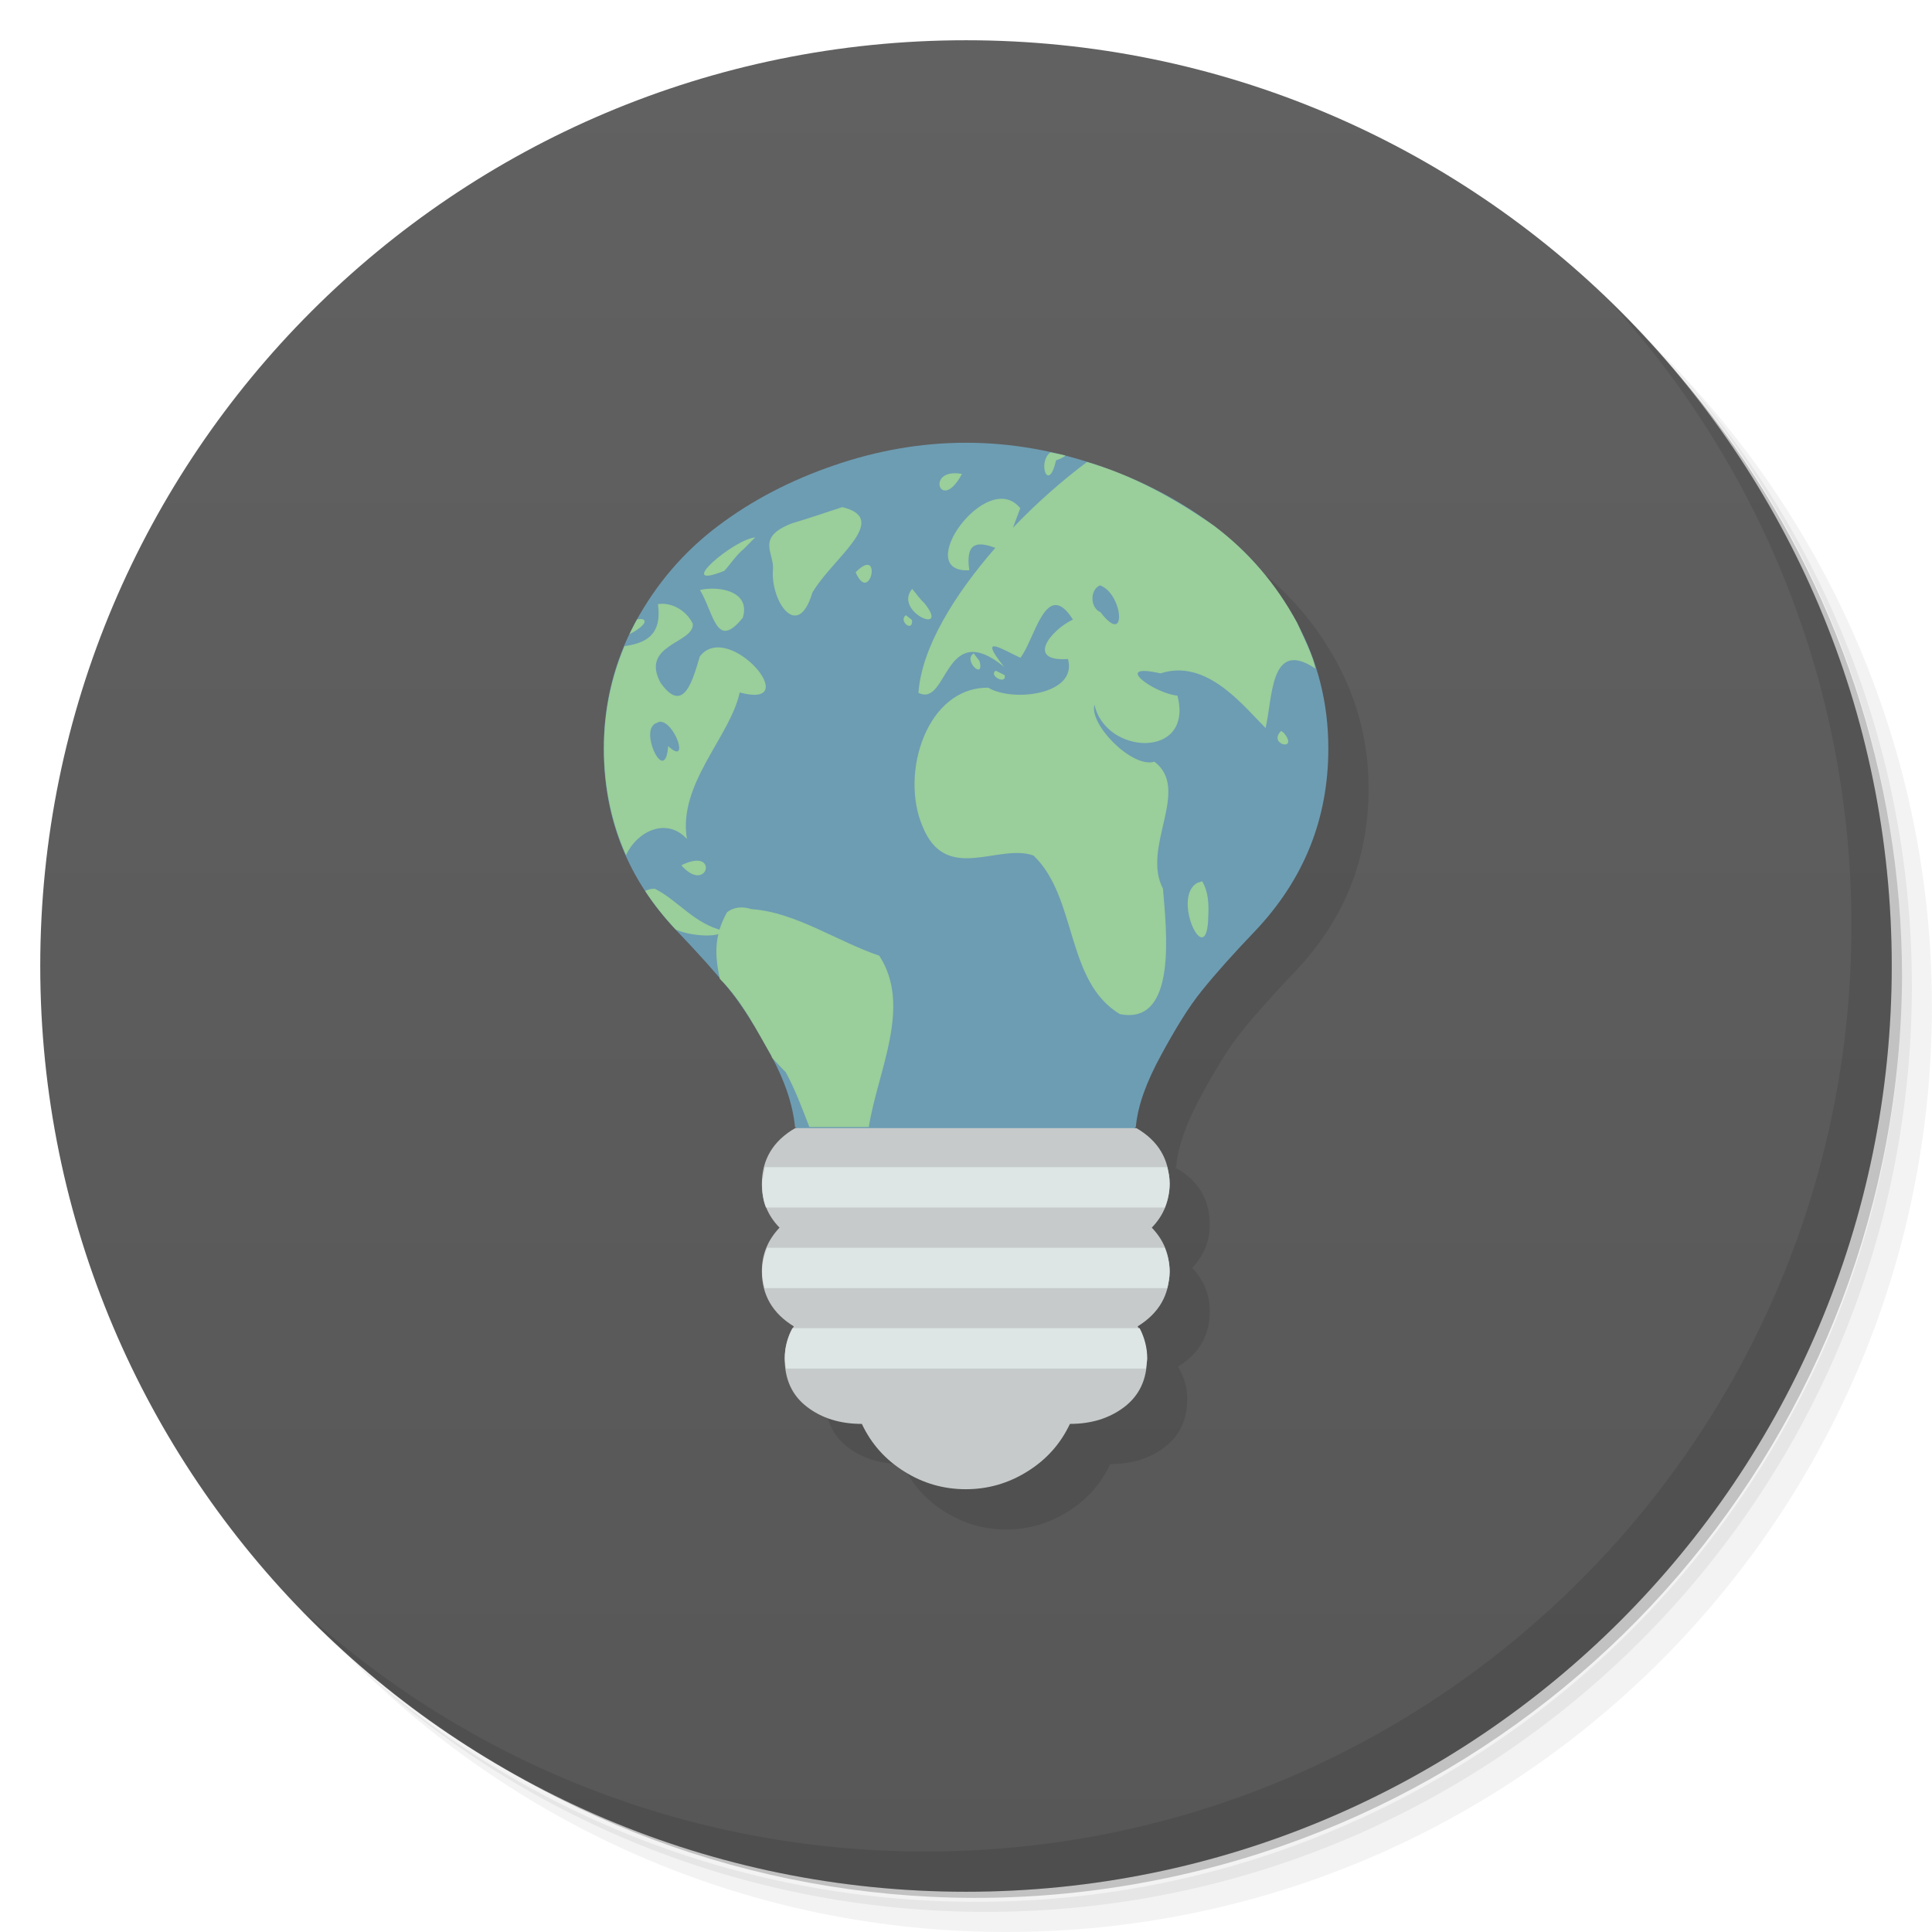
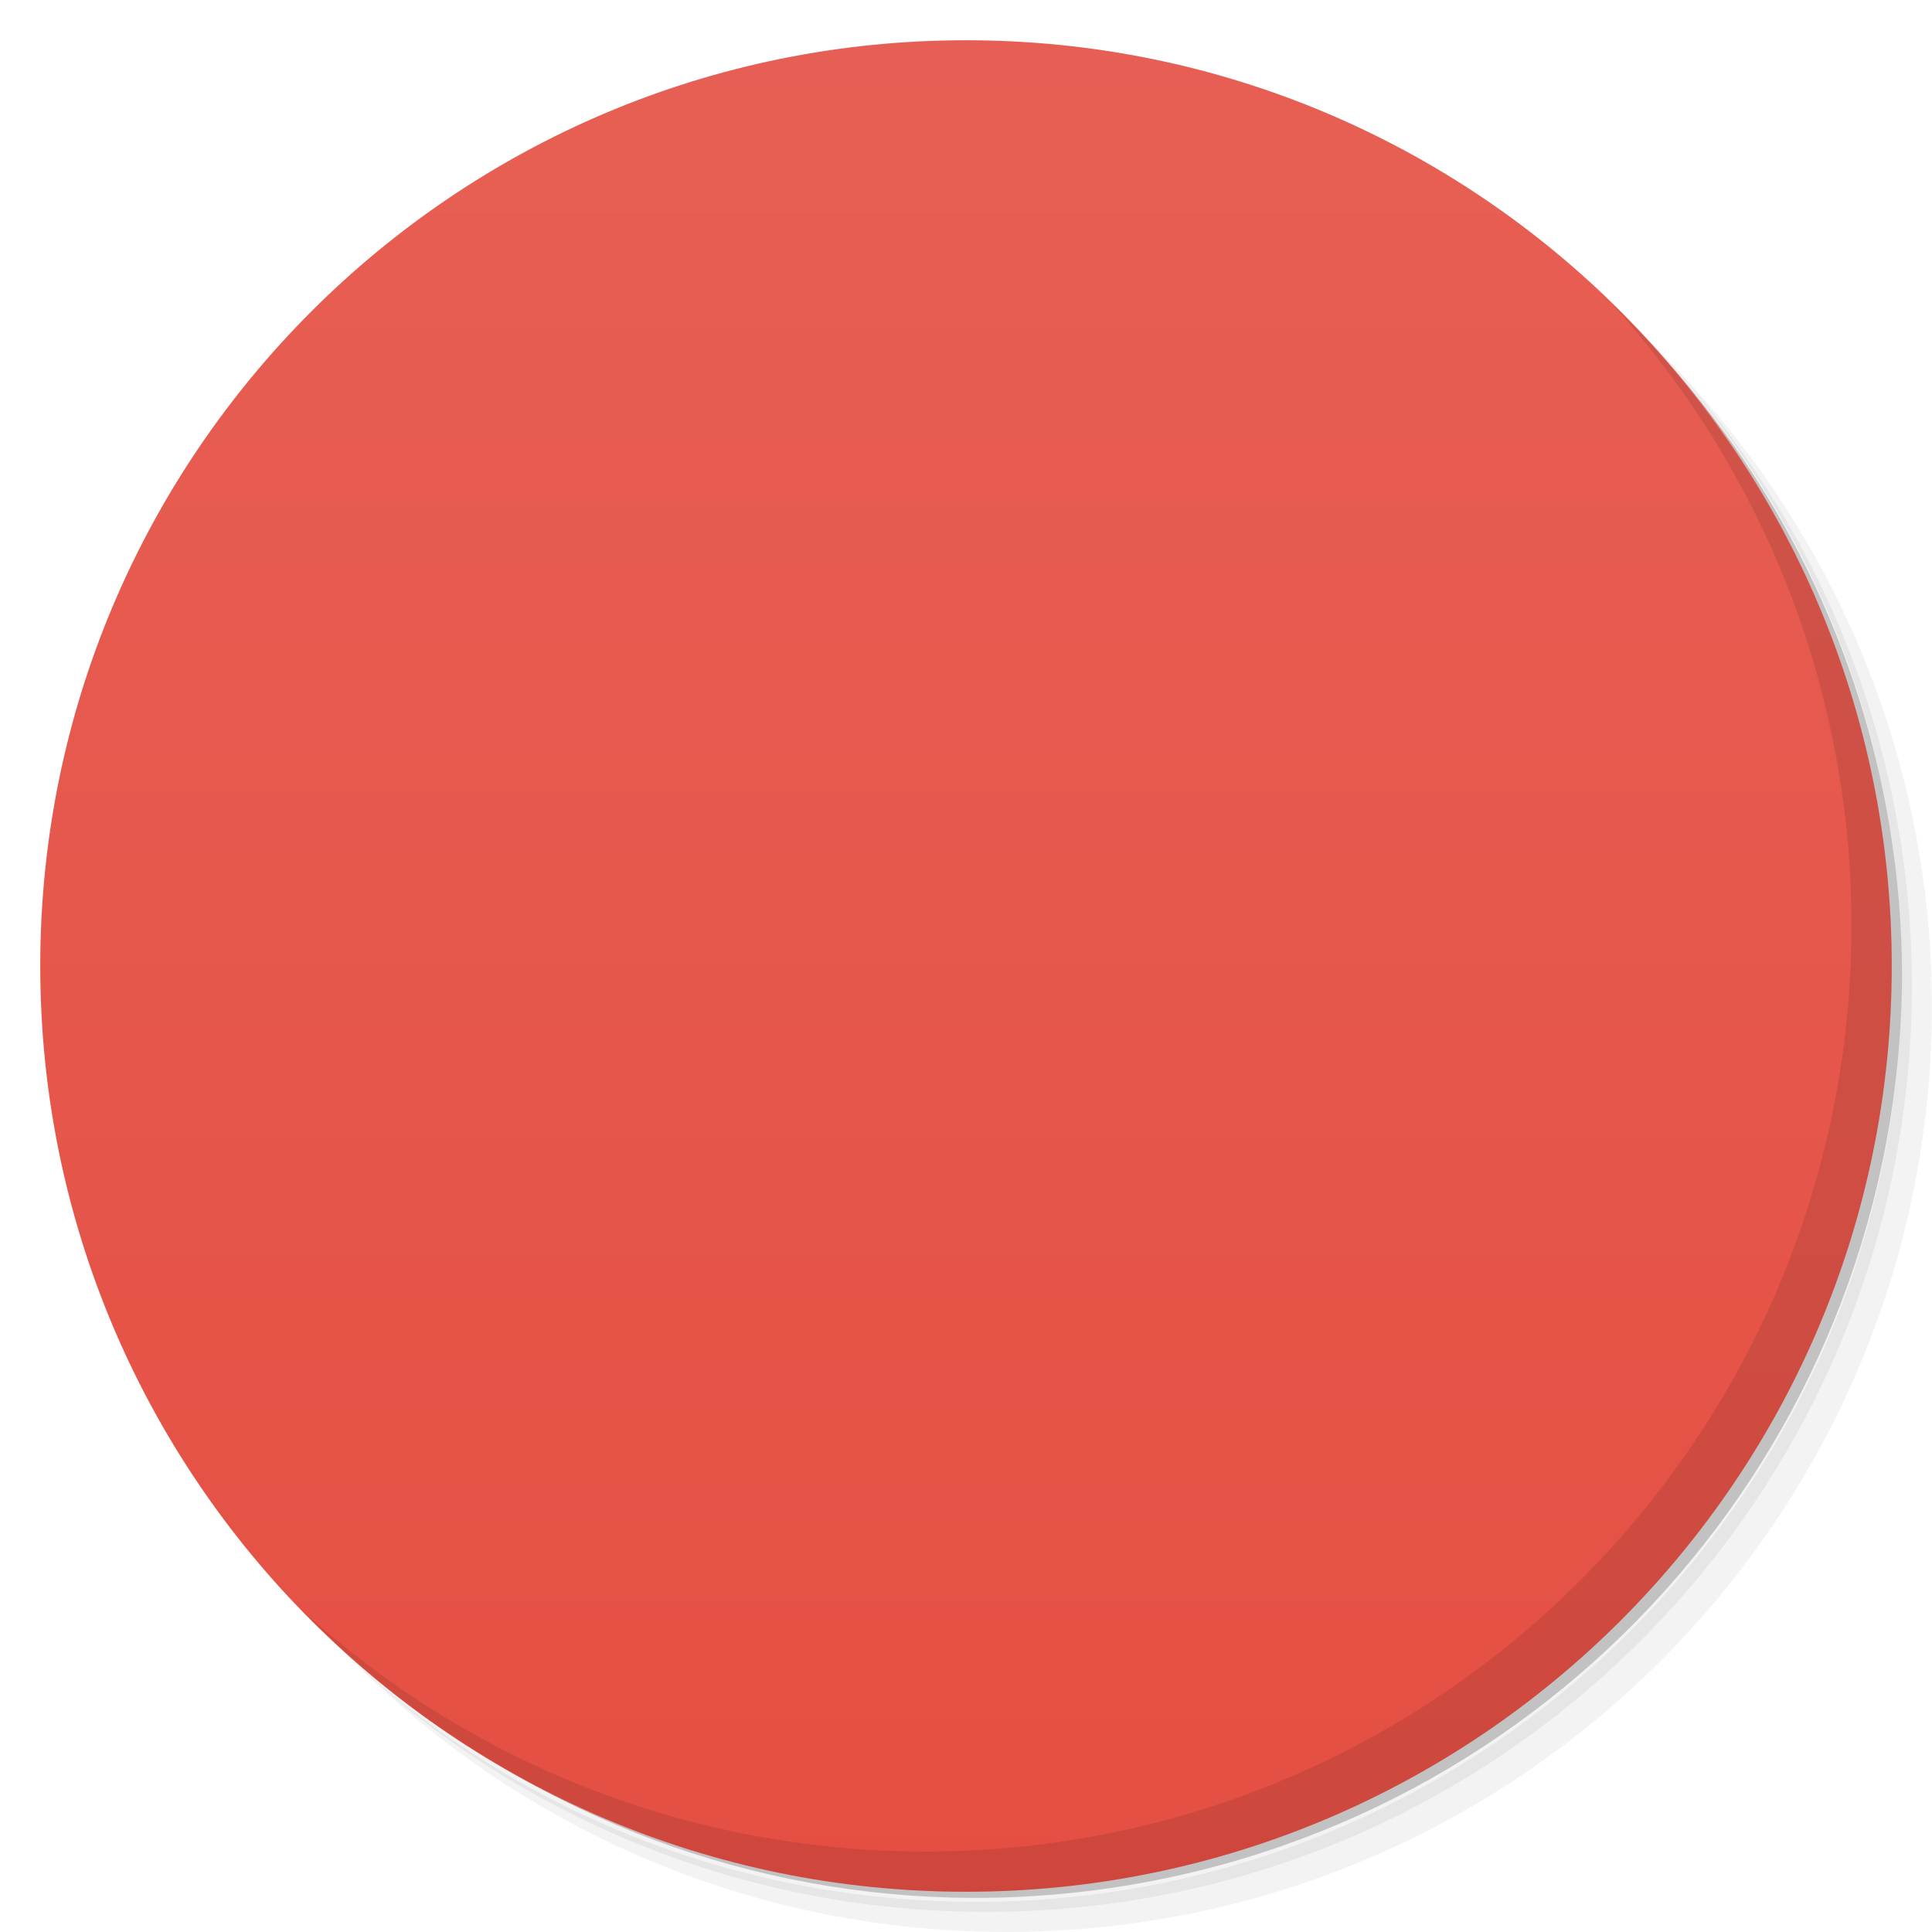
- <svg xmlns="http://www.w3.org/2000/svg" viewBox="0 0 48 48">
+ <svg viewBox="0 0 48 48">
  <defs>
-     <linearGradient id="linearGradient3764" x1="1" x2="47" gradientUnits="userSpaceOnUse" gradientTransform="matrix(0,-1,1,0,-1.5e-6,48)">
-       <stop style="stop-color:#575757;stop-opacity:1" />
-       <stop offset="1" style="stop-color:#616161;stop-opacity:1" />
+     <linearGradient id="linearGradient3764" y1="47" x2="0" y2="1" gradientUnits="userSpaceOnUse">
+       <stop stop-color="#e54f43" stop-opacity="1" />
+       <stop offset="1" stop-color="#e75f54" stop-opacity="1" />
    </linearGradient>
+     <clipPath id="clipPath-893030036">
+       <g transform="translate(0,-1004.362)">
+         <path d="m -24 13 c 0 1.105 -0.672 2 -1.5 2 -0.828 0 -1.5 -0.895 -1.5 -2 0 -1.105 0.672 -2 1.5 -2 0.828 0 1.5 0.895 1.5 2 z" transform="matrix(15.33333,0,0,11.5,415,878.8622)" fill="#1890d0" />
+       </g>
+     </clipPath>
+     <clipPath id="clipPath-901208844">
+       <g transform="translate(0,-1004.362)">
+         <path d="m -24 13 c 0 1.105 -0.672 2 -1.5 2 -0.828 0 -1.5 -0.895 -1.5 -2 0 -1.105 0.672 -2 1.5 -2 0.828 0 1.5 0.895 1.5 2 z" transform="matrix(15.33333,0,0,11.5,415,878.8622)" fill="#1890d0" />
+       </g>
+     </clipPath>
  </defs>
  <g>
-     <path d="m 36.31 5 c 5.859 4.062 9.688 10.831 9.688 18.5 c 0 12.426 -10.07 22.5 -22.5 22.5 c -7.669 0 -14.438 -3.828 -18.5 -9.688 c 1.037 1.822 2.306 3.499 3.781 4.969 c 4.085 3.712 9.514 5.969 15.469 5.969 c 12.703 0 23 -10.298 23 -23 c 0 -5.954 -2.256 -11.384 -5.969 -15.469 c -1.469 -1.475 -3.147 -2.744 -4.969 -3.781 z m 4.969 3.781 c 3.854 4.113 6.219 9.637 6.219 15.719 c 0 12.703 -10.297 23 -23 23 c -6.081 0 -11.606 -2.364 -15.719 -6.219 c 4.16 4.144 9.883 6.719 16.219 6.719 c 12.703 0 23 -10.298 23 -23 c 0 -6.335 -2.575 -12.06 -6.719 -16.219 z" style="opacity:0.05" />
-     <path d="m 41.28 8.781 c 3.712 4.085 5.969 9.514 5.969 15.469 c 0 12.703 -10.297 23 -23 23 c -5.954 0 -11.384 -2.256 -15.469 -5.969 c 4.113 3.854 9.637 6.219 15.719 6.219 c 12.703 0 23 -10.298 23 -23 c 0 -6.081 -2.364 -11.606 -6.219 -15.719 z" style="opacity:0.1" />
-     <path d="m 31.25 2.375 c 8.615 3.154 14.75 11.417 14.75 21.13 c 0 12.426 -10.07 22.5 -22.5 22.5 c -9.708 0 -17.971 -6.135 -21.12 -14.75 a 23 23 0 0 0 44.875 -7 a 23 23 0 0 0 -16 -21.875 z" style="opacity:0.2" />
+     <path d="m 36.31 5 c 5.859 4.062 9.688 10.831 9.688 18.5 c 0 12.426 -10.07 22.5 -22.5 22.5 c -7.669 0 -14.438 -3.828 -18.5 -9.688 c 1.037 1.822 2.306 3.499 3.781 4.969 c 4.085 3.712 9.514 5.969 15.469 5.969 c 12.703 0 23 -10.298 23 -23 c 0 -5.954 -2.256 -11.384 -5.969 -15.469 c -1.469 -1.475 -3.147 -2.744 -4.969 -3.781 z m 4.969 3.781 c 3.854 4.113 6.219 9.637 6.219 15.719 c 0 12.703 -10.297 23 -23 23 c -6.081 0 -11.606 -2.364 -15.719 -6.219 c 4.16 4.144 9.883 6.719 16.219 6.719 c 12.703 0 23 -10.298 23 -23 c 0 -6.335 -2.575 -12.06 -6.719 -16.219 z" opacity="0.05" />
+     <path d="m 41.28 8.781 c 3.712 4.085 5.969 9.514 5.969 15.469 c 0 12.703 -10.297 23 -23 23 c -5.954 0 -11.384 -2.256 -15.469 -5.969 c 4.113 3.854 9.637 6.219 15.719 6.219 c 12.703 0 23 -10.298 23 -23 c 0 -6.081 -2.364 -11.606 -6.219 -15.719 z" opacity="0.1" />
+     <path d="m 31.25 2.375 c 8.615 3.154 14.75 11.417 14.75 21.13 c 0 12.426 -10.07 22.5 -22.5 22.5 c -9.708 0 -17.971 -6.135 -21.12 -14.75 a 23 23 0 0 0 44.875 -7 a 23 23 0 0 0 -16 -21.875 z" opacity="0.2" />
  </g>
  <g>
-     <path d="m 24 1 c 12.703 0 23 10.297 23 23 c 0 12.703 -10.297 23 -23 23 -12.703 0 -23 -10.297 -23 -23 0 -12.703 10.297 -23 23 -23 z" style="fill:url(#linearGradient3764);fill-opacity:1" />
+     <path d="m 24 1 c 12.703 0 23 10.297 23 23 c 0 12.703 -10.297 23 -23 23 -12.703 0 -23 -10.297 -23 -23 0 -12.703 10.297 -23 23 -23 z" fill="url(#linearGradient3764)" fill-opacity="1" />
  </g>
  <g>
-     <path d="m 40.03 7.531 c 3.712 4.084 5.969 9.514 5.969 15.469 0 12.703 -10.297 23 -23 23 c -5.954 0 -11.384 -2.256 -15.469 -5.969 4.178 4.291 10.01 6.969 16.469 6.969 c 12.703 0 23 -10.298 23 -23 0 -6.462 -2.677 -12.291 -6.969 -16.469 z" style="opacity:0.1" />
+     <g clip-path="url(#clipPath-893030036)">
+       <g transform="translate(1,1)">
+         <g opacity="0.1">
+           <g>
+             <g>
+               <path d="m 9,0 10,25 0,1 10,0 0,-1 L 39,0 C 35,0 11,0 9,0 z" fill-opacity="0.4" fill="#000" />
+               <path d="m 17 30 14 0 0 1 c 0 1 -1 3 -2 3 l 0 1 -10 0 0 -1 c -1 0 -2 -2 -2 -3 z m 0 0" fill="#000" />
+               <path d="m 19 34 0 14 c 1 0 3.277 0 5 0 1.723 0 4 0 5 0 l 0 -14 z" fill="#000" />
+               <path d="m 17 27 14 0 0 4 -14 0 z m 0 0" fill="#000" />
+               <path d="m 17 25.02 14 0 0 2 -14 0 z m 0 0" fill="#000" />
+               <path d="m 21 27 0 21 c 1 0 1 0 2 0 l 0 -21 z" fill-opacity="0.502" fill="#000" />
+               <path d="m 19 25.02 1 0 0 2 -1 0 z m 0 0" fill-opacity="0.302" fill="#000" />
+               <path d="m 28 25.02 1 0 0 2 -1 0 z m 0 0" fill-opacity="0.302" fill="#000" />
+               <path d="m 25.02 25.02 1 0 0 2 -1 0 z m 0 0" fill-opacity="0.302" fill="#000" />
+               <path d="m 22 25.02 1 0 0 2 -1 0 z m 0 0" fill-opacity="0.302" fill="#000" />
+             </g>
+           </g>
+         </g>
+       </g>
+     </g>
  </g>
-   <g transform="matrix(3.543307,0,0,3.543307,1,1.000002)" style="fill:#000;opacity:0.1;fill-opacity:1">
-     <path transform="matrix(0.2822222,0,0,0.2822222,-0.2822222,-0.2822227)" d="m 25,12 c -1.112,0 -2.212,0.195 -3.281,0.563 -1.073,0.367 -2.028,0.863 -2.875,1.5 -0.851,0.64 -1.54,1.441 -2.063,2.406 -0.519,0.965 -0.781,2.01 -0.781,3.125 0,1.75 0.602,3.254 1.813,4.531 0.528,0.551 0.965,1.039 1.313,1.469 0.344,0.425 0.679,0.977 1.031,1.625 0.346,0.641 0.539,1.227 0.594,1.781 0.017,0.001 0.034,0.017 0.051,0.027 l -0.037,0 c -0.551,0.317 -0.826,0.782 -0.826,1.391 0,0.418 0.143,0.777 0.439,1.082 -0.293,0.305 -0.439,0.664 -0.439,1.082 0,0.59 0.264,1.047 0.791,1.371 -0.157,0.262 -0.227,0.527 -0.227,0.797 0,0.519 0.184,0.918 0.555,1.203 0.367,0.281 0.821,0.422 1.363,0.422 0.231,0.496 0.58,0.891 1.053,1.184 0.464,0.293 0.973,0.441 1.527,0.441 0.55,0 1.053,-0.148 1.525,-0.441 0.473,-0.293 0.825,-0.688 1.059,-1.184 0.539,0 0.987,-0.141 1.354,-0.422 0.371,-0.285 0.559,-0.683 0.559,-1.203 0,-0.27 -0.077,-0.535 -0.229,-0.797 0.527,-0.324 0.787,-0.781 0.787,-1.371 0,-0.418 -0.145,-0.777 -0.438,-1.082 0.293,-0.305 0.438,-0.664 0.438,-1.082 0,-0.61 -0.276,-1.075 -0.822,-1.391 l -0.051,0 C 29.195,29.026 29.209,29.01 29.22,29 c 0.051,-0.554 0.276,-1.141 0.625,-1.781 0.352,-0.648 0.683,-1.199 1.031,-1.625 0.348,-0.43 0.786,-0.918 1.313,-1.469 1.207,-1.277 1.813,-2.781 1.813,-4.531 0,-1.121 -0.262,-2.16 -0.781,-3.125 C 32.697,15.504 32.01,14.704 31.158,14.063 30.311,13.426 29.356,12.93 28.283,12.563 27.214,12.196 26.114,12 25.002,12 Z" style="stroke:none;fill-rule:nonzero" />
+   <g>
+     <g clip-path="url(#clipPath-901208844)">
+       <g>
+         <g>
+           <path d="m 9,0 10,25 0,1 10,0 0,-1 L 39,0 C 35,0 11,0 9,0 z" fill="#f8f8f8" fill-opacity="0.4" />
+           <path d="m 17 30 14 0 0 1 c 0 1 -1 3 -2 3 l 0 1 -10 0 0 -1 c -1 0 -2 -2 -2 -3 z m 0 0" fill="#debf5e" />
+           <path d="m 19 34 0 14 c 1 0 3.277 0 5 0 1.723 0 4 0 5 0 l 0 -14 z" fill="#ffd961" />
+           <path d="m 17 27 14 0 0 4 -14 0 z m 0 0" fill="#ffd961" />
+           <path d="m 17 25.02 14 0 0 2 -14 0 z m 0 0" fill="#7d99b0" />
+           <path d="m 21 27 0 21 c 1 0 1 0 2 0 l 0 -21 z" fill="#f8f8f8" fill-opacity="0.502" />
+           <path d="m 19 25.02 1 0 0 2 -1 0 z m 0 0" fill="#f8f8f8" fill-opacity="0.302" />
+           <path d="m 28 25.02 1 0 0 2 -1 0 z m 0 0" fill="#f8f8f8" fill-opacity="0.302" />
+           <path d="m 25.02 25.02 1 0 0 2 -1 0 z m 0 0" fill="#f8f8f8" fill-opacity="0.302" />
+           <path d="m 22 25.02 1 0 0 2 -1 0 z m 0 0" fill="#f8f8f8" fill-opacity="0.302" />
+         </g>
+       </g>
+     </g>
  </g>
-   <g transform="scale(3.543307,3.543307)">
-     <path transform="scale(0.2822222,0.2822222)" d="m 24,11 c -1.112,0 -2.212,0.194 -3.281,0.563 -1.073,0.367 -2.028,0.863 -2.875,1.5 -0.851,0.64 -1.54,1.441 -2.063,2.406 -0.519,0.965 -0.781,2.01 -0.781,3.125 0,1.75 0.601,3.254 1.813,4.531 0.528,0.551 0.966,1.039 1.314,1.469 0.344,0.425 0.677,0.977 1.029,1.625 0.346,0.641 0.541,1.227 0.596,1.781 l 2.25,2 3.998,0 2.219,-2 c 0.051,-0.554 0.276,-1.141 0.625,-1.781 0.352,-0.648 0.683,-1.199 1.031,-1.625 0.348,-0.43 0.785,-0.918 1.313,-1.469 1.207,-1.277 1.814,-2.781 1.814,-4.531 0,-1.121 -0.262,-2.16 -0.781,-3.125 C 31.697,14.504 31.009,13.704 30.157,13.063 29.31,12.426 28.355,11.93 27.282,11.563 26.213,11.196 25.115,11 24.003,11" style="fill:#6d9db3;fill-opacity:1;stroke:none;fill-rule:nonzero" />
-     <path d="m 6.209,7.902 1.129,0 M 7.968,7.91 C 8.122,7.999 8.2,8.13 8.2,8.303 8.2,8.421 8.159,8.522 8.076,8.608 8.159,8.694 8.2,8.795 8.2,8.913 8.2,9.08 8.126,9.208 7.977,9.3 8.02,9.374 8.042,9.449 8.042,9.525 8.042,9.672 7.989,9.784 7.884,9.865 7.78,9.944 7.654,9.984 7.502,9.984 7.436,10.124 7.337,10.235 7.203,10.318 7.07,10.401 6.927,10.442 6.772,10.442 6.615,10.442 6.472,10.4 6.341,10.318 6.208,10.235 6.109,10.124 6.043,9.984 5.89,9.984 5.762,9.944 5.659,9.865 5.554,9.785 5.502,9.672 5.502,9.525 5.502,9.449 5.522,9.374 5.566,9.3 5.417,9.209 5.342,9.08 5.342,8.913 5.342,8.795 5.384,8.694 5.466,8.608 5.382,8.522 5.342,8.421 5.342,8.303 5.342,8.131 5.42,8 5.576,7.91" style="fill:#c6caca;fill-opacity:1;stroke:none;fill-rule:nonzero" />
-     <path d="M 5.556,9.313 C 5.519,9.381 5.503,9.455 5.503,9.525 c 0,0.025 0.006,0.048 0.009,0.071 l 2.523,0 c 0,-0.023 0.009,-0.046 0.009,-0.071 0,-0.07 -0.017,-0.143 -0.053,-0.212 l -2.434,0 z" style="fill:#dde5e5;fill-opacity:1;stroke:none" />
-     <path d="M 5.379,8.749 C 5.358,8.8 5.344,8.858 5.344,8.917 c 0,0.042 0.008,0.078 0.018,0.115 l 2.822,0 C 8.193,8.995 8.202,8.959 8.202,8.917 8.202,8.858 8.187,8.8 8.167,8.749 l -2.787,0 z" style="fill:#dde5e5;fill-opacity:1;stroke:none" />
-     <path d="M 5.362,8.184 C 5.361,8.222 5.344,8.256 5.344,8.299 c 0,0.059 0.006,0.117 0.027,0.168 l 2.796,0 C 8.188,8.416 8.202,8.358 8.202,8.299 8.202,8.256 8.194,8.222 8.184,8.184 l -2.822,0 z" style="fill:#dde5e5;fill-opacity:1;stroke:none" />
-     <path d="m 26.1 11.238 c -0.336 0.241 -0.053 1.036 0.137 0.199 0.053 -0.016 0.165 -0.059 0.234 -0.119 -0.123 -0.032 -0.247 -0.053 -0.371 -0.08 z m 0.906 0.24 c -0.606 0.453 -1.244 1.01 -1.84 1.635 l 0.182 -0.486 c -0.821 -1.021 -2.717 1.621 -1.266 1.541 -0.111 -0.758 0.266 -0.694 0.646 -0.557 -1.019 1.172 -1.829 2.476 -1.91 3.602 0.741 0.373 0.629 -1.872 2.129 -0.645 -0.688 -0.862 -0.011 -0.413 0.404 -0.226 0.353 -0.436 0.636 -2.01 1.305 -0.949 -0.548 0.257 -1.183 1.052 -0.123 0.98 0.248 0.885 -1.369 1.079 -1.98 0.713 -1.523 -0.018 -2.202 2.119 -1.631 3.449 0.58 1.435 1.887 0.407 2.756 0.721 1.091 1.043 0.791 3.128 2.145 3.939 1.44 0.289 1.153 -2.115 1.07 -3.117 -0.542 -1.04 0.7 -2.454 -0.211 -3.154 -0.55 0.171 -1.63 -0.925 -1.49 -1.416 0.276 1.257 2.472 1.358 2.061 -0.225 -0.592 -0.059 -1.645 -0.831 -0.42 -0.553 1.138 -0.372 2.035 0.781 2.609 1.357 0.178 -0.714 0.101 -2.243 1.236 -1.477 c -0.039 -0.291 -0.325 -0.846 -0.454 -1.142 -0.524 -0.965 -1.212 -1.765 -2.064 -2.406 -0.989 -0.685 -2.01 -1.251 -3.154 -1.584 m -3.396 0.289 c -0.538 0.098 -0.179 0.886 0.289 0.008 -0.116 -0.021 -0.212 -0.022 -0.289 -0.008 z m -2.684 0.832 c -0.415 0.137 -0.83 0.278 -1.248 0.402 -0.916 0.352 -0.434 0.739 -0.475 1.152 -0.06 0.782 0.616 1.79 0.979 0.574 0.484 -0.844 1.973 -1.832 0.744 -2.128 z m -2.164 0.754 c -0.532 0.041 -2.057 1.347 -0.764 0.828 0.16 -0.179 0.292 -0.388 0.477 -0.539 z m 2.834 0.691 c -0.06 -0.033 -0.168 0.001 -0.338 0.174 0.272 0.628 0.518 -0.074 0.338 -0.174 z m 5.727 0.498 c 0.568 0.184 0.701 1.561 0.018 0.668 -0.255 -0.106 -0.269 -0.548 -0.02 -0.664 z m -9.566 0.084 c -0.135 -0.005 -0.266 0.008 -0.369 0.033 l 0.004 0.002 c 0.352 0.594 0.405 1.505 1.064 0.684 0.152 -0.519 -0.293 -0.702 -0.699 -0.719 z m 4.906 0.004 c -0.482 0.57 0.976 1.185 0.297 0.348 -0.115 -0.103 -0.198 -0.232 -0.297 -0.348 z m -6.316 0.379 c 0.104 0.774 -0.305 0.968 -0.832 1.045 -0.334 0.799 -0.51 1.645 -0.51 2.539 0 0.958 0.187 1.84 0.549 2.654 0.257 -0.576 0.992 -0.963 1.512 -0.404 -0.227 -1.371 1.077 -2.539 1.311 -3.639 1.645 0.444 -0.276 -1.819 -0.99 -0.896 -0.168 0.549 -0.393 1.48 -0.977 0.654 -0.511 -0.955 0.832 -0.977 0.803 -1.461 -0.153 -0.333 -0.531 -0.546 -0.865 -0.492 z m 6.16 0.275 c -0.199 0.14 0.18 0.447 0.152 0.121 z m -6.557 0.096 c -0.022 -0.005 -0.087 0.006 -0.12 0.006 -0.074 0.124 -0.131 0.257 -0.191 0.369 0.268 -0.128 0.492 -0.331 0.311 -0.375 z m 8.242 0.854 c -0.283 0.168 0.278 0.689 0.143 0.188 z m 0.545 0.428 c -0.186 0.129 0.279 0.364 0.223 0.111 z m -8.356 1.27 c 0.38 -0.037 0.773 1.123 0.219 0.604 -0.067 0.95 -0.641 -0.229 -0.379 -0.508 0.032 -0.056 0.118 -0.071 0.16 -0.096 z m 15.449 0.227 c -0.347 0.339 0.447 0.525 0.072 0.055 z m -14.602 3.232 c -0.082 0.014 -0.182 0.047 -0.301 0.107 l 0.002 0.002 c 0.577 0.652 0.872 -0.208 0.299 -0.109 z m 12.639 0.504 -0.119 0.039 c -0.661 0.366 0.249 2.249 0.271 0.834 0.016 -0.296 0.004 -0.615 -0.152 -0.873 z m -13.59 0.188 c -0.08 -0.008 -0.162 0.009 -0.248 0.053 0.218 0.333 0.472 0.652 0.76 0.959 0.366 0.164 1.1 0.215 1.18 0.026 c -0.712 -0.164 -1.115 -0.74 -1.692 -1.037 m 2.404 0.505 c -0.241 -0.076 -0.457 -0.056 -0.621 0.08 -0.321 0.577 -0.304 1.059 -0.176 1.65 0.569 0.566 0.943 1.332 1.275 1.9 0.013 0.024 0.017 0.045 0.029 0.068 0.112 0.115 0.225 0.247 0.332 0.35 0.231 0.421 0.407 0.893 0.588 1.363 l 1.477 0 c 0.22 -1.394 1.081 -2.994 0.26 -4.256 -1.036 -0.35 -2.081 -1.08 -3.164 -1.156 z" transform="scale(0.2822222,0.2822222)" style="fill:#9ace9a;fill-opacity:1;stroke:none;fill-rule:nonzero" />
+   <g>
+     <path d="m 40.03 7.531 c 3.712 4.084 5.969 9.514 5.969 15.469 0 12.703 -10.297 23 -23 23 c -5.954 0 -11.384 -2.256 -15.469 -5.969 4.178 4.291 10.01 6.969 16.469 6.969 c 12.703 0 23 -10.298 23 -23 0 -6.462 -2.677 -12.291 -6.969 -16.469 z" opacity="0.1" />
  </g>
</svg>
